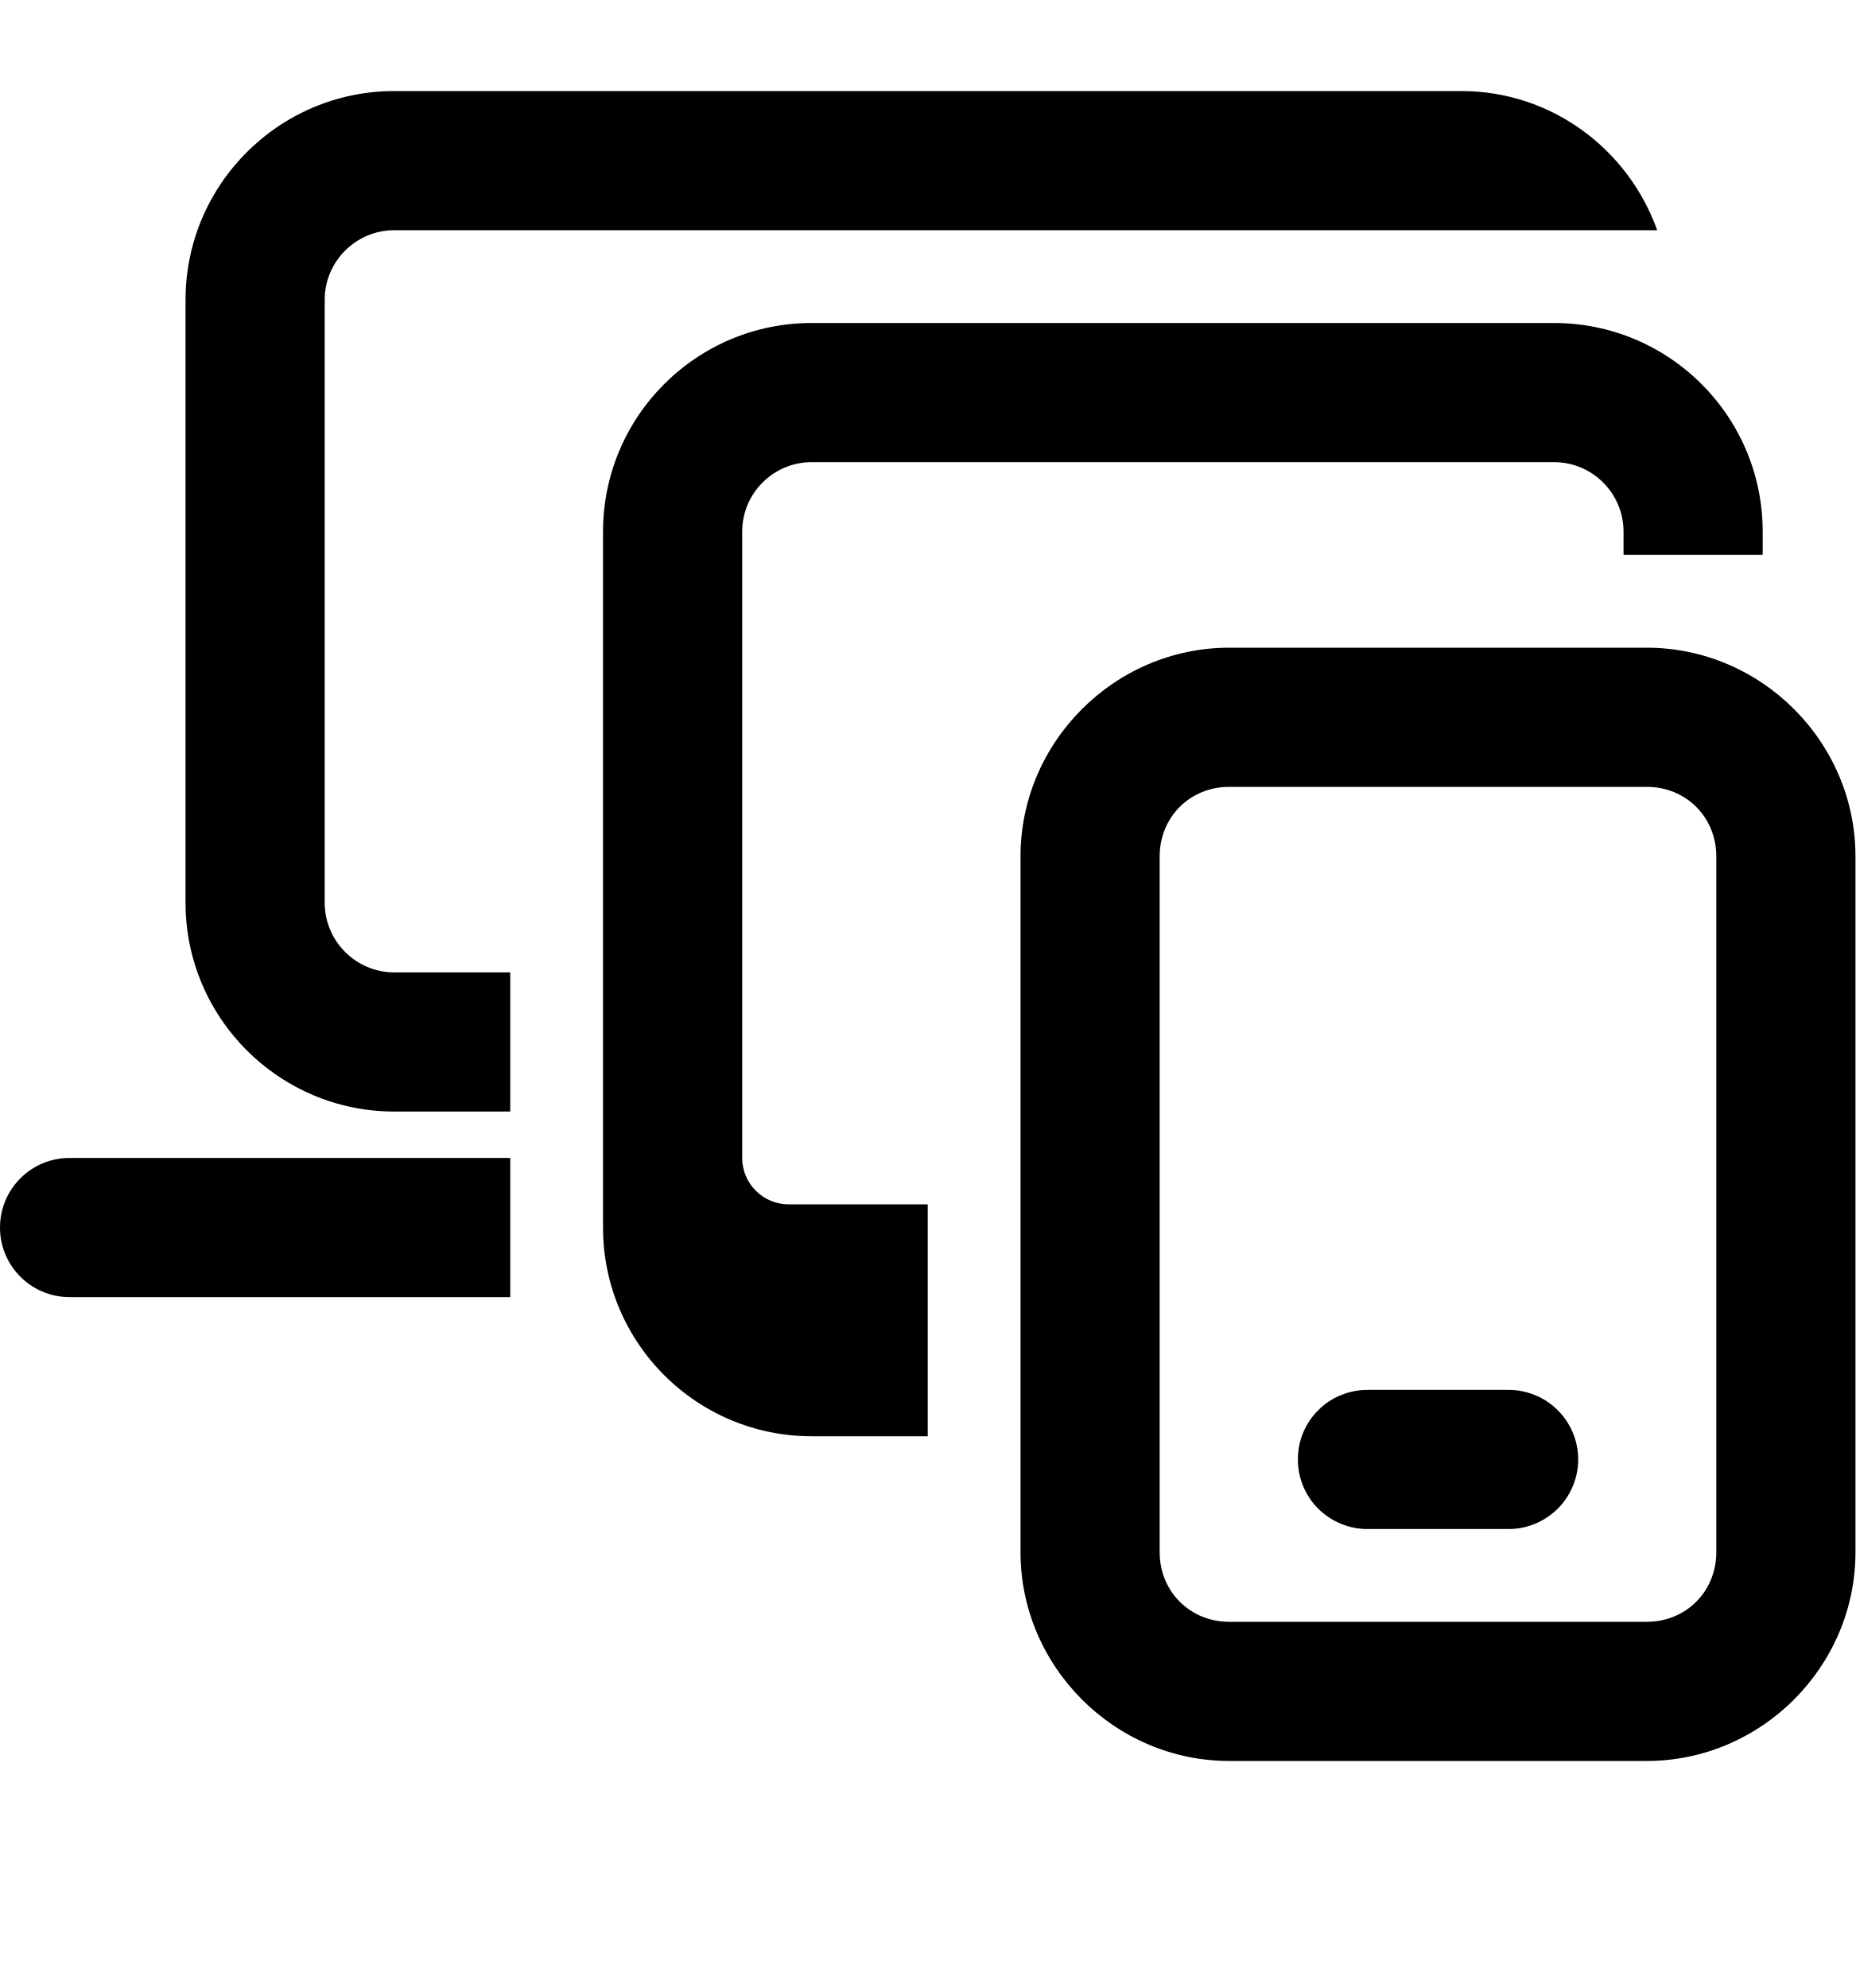
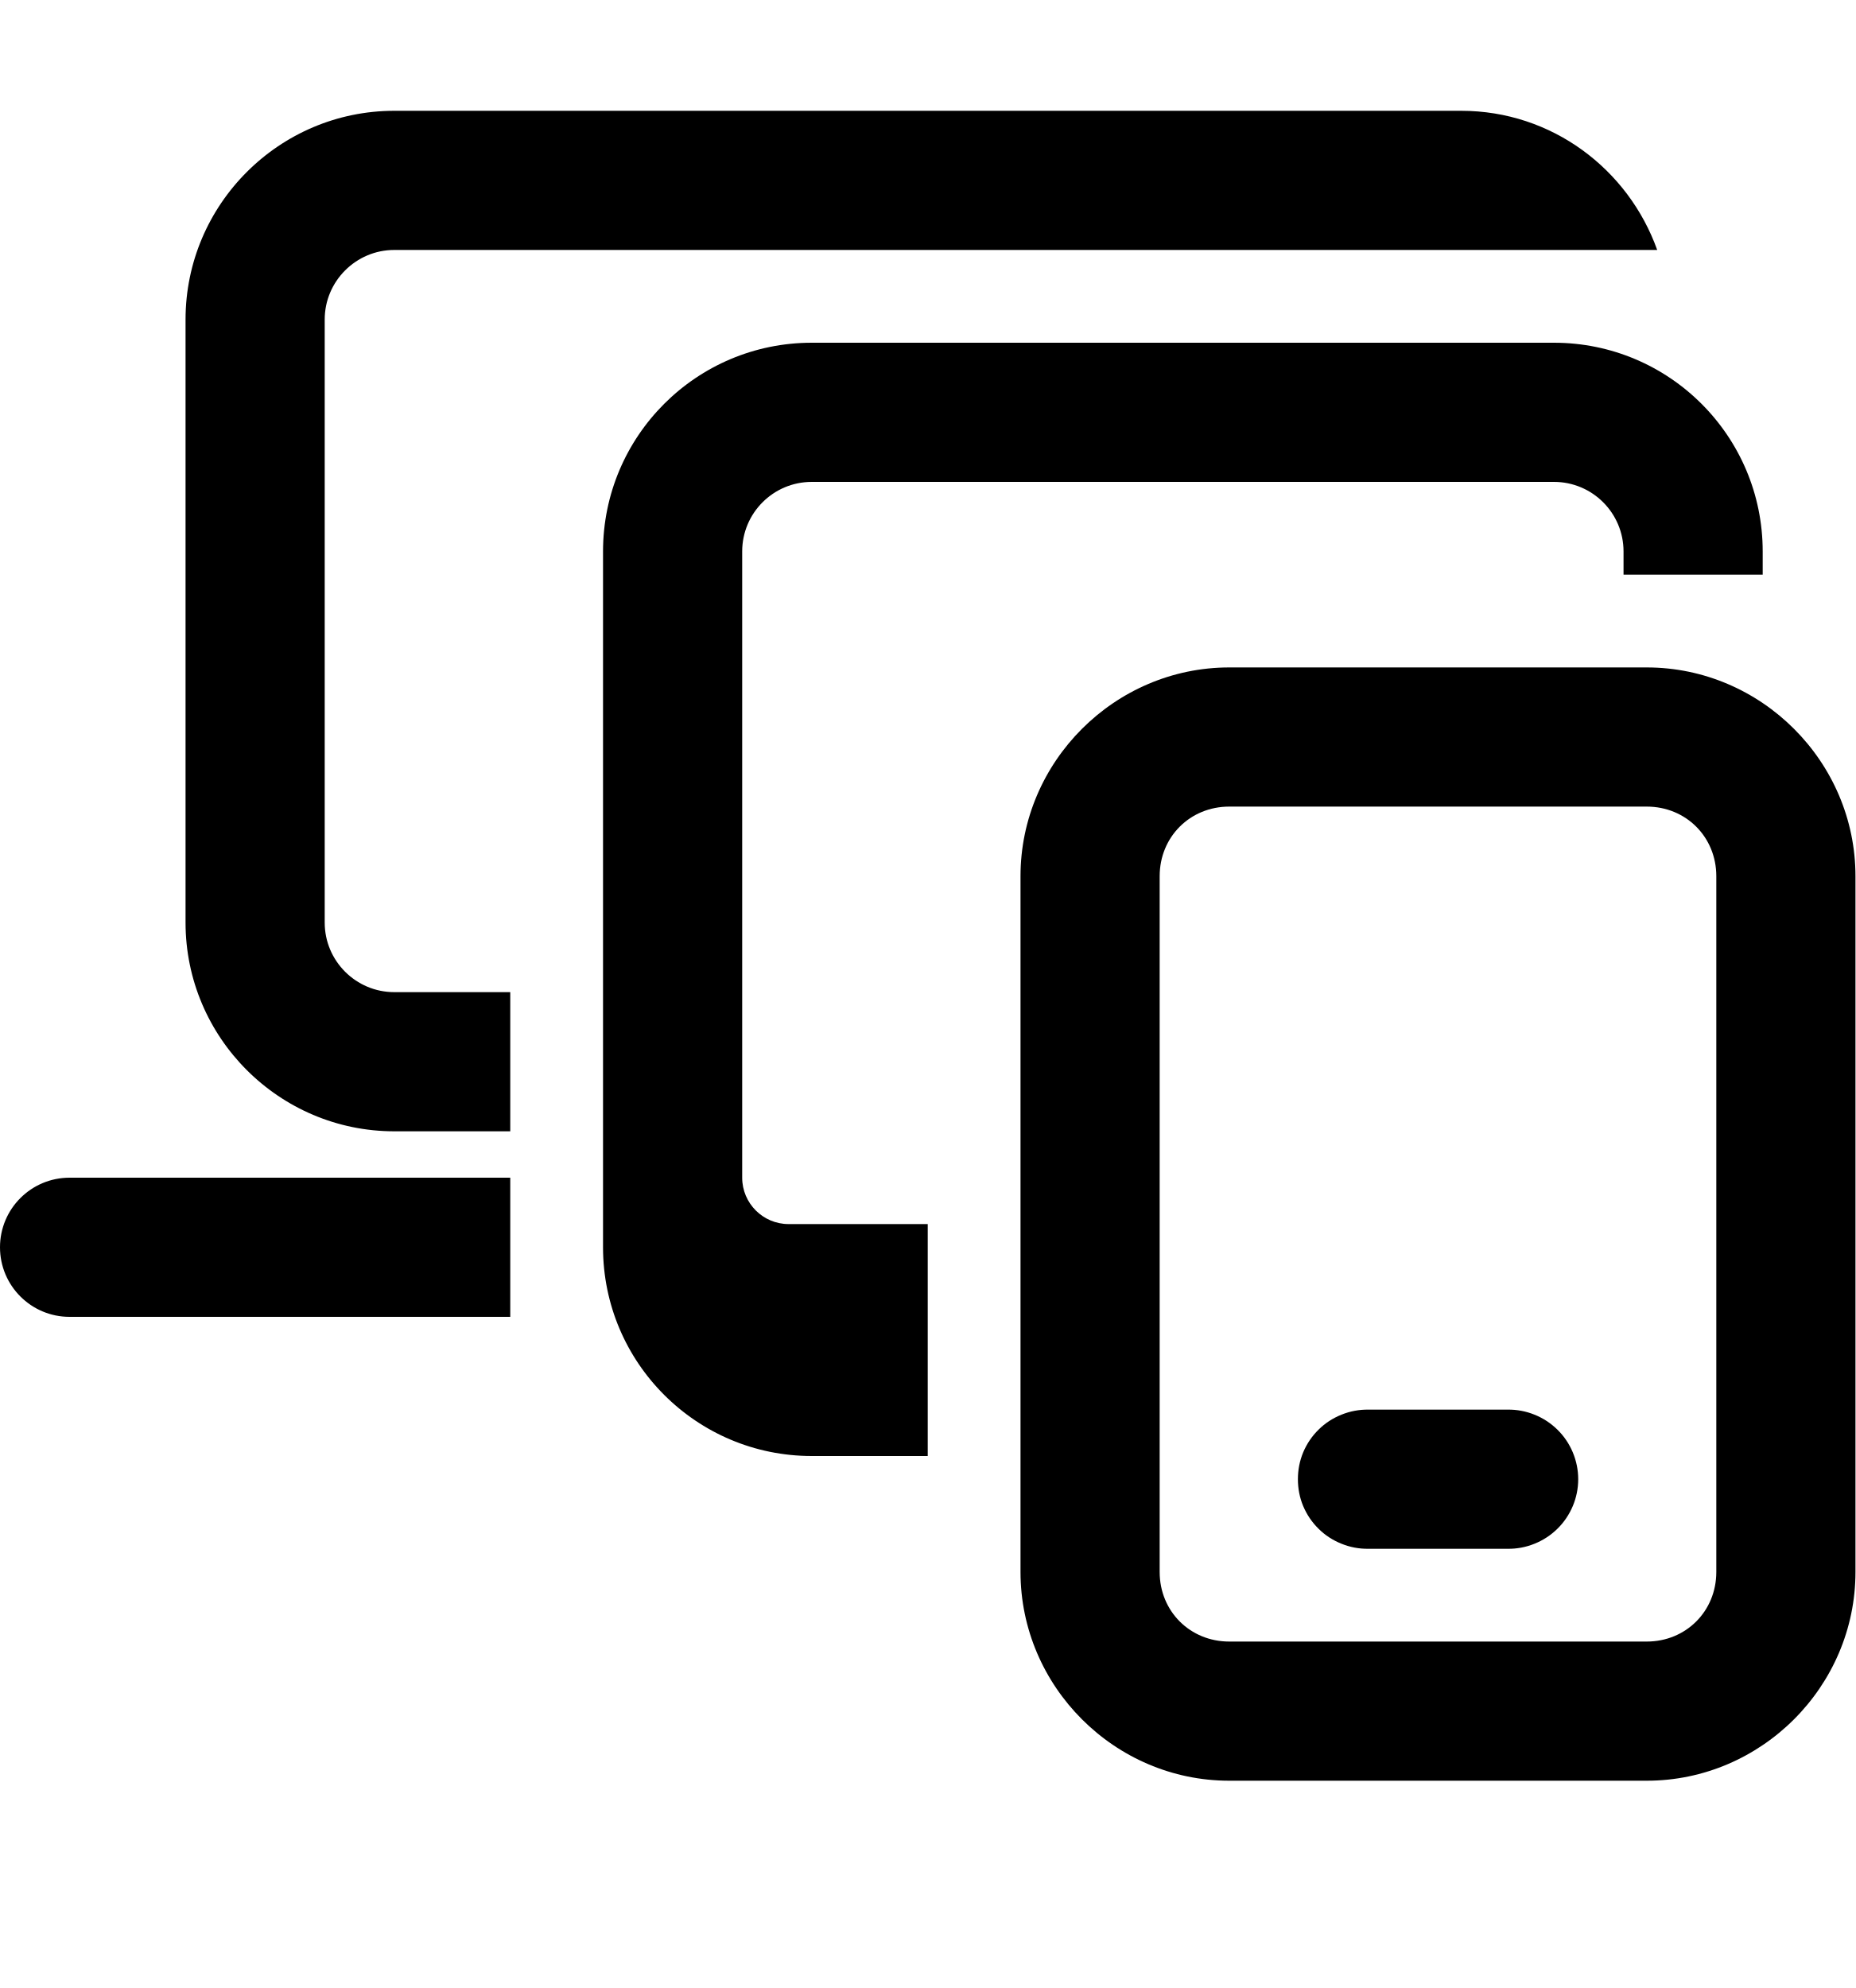
<svg xmlns="http://www.w3.org/2000/svg" width="14" height="15" viewBox="0 0 14 15" fill="none">
-   <path d="M2.975 0.687C2.107 0.687 1.4 1.393 1.4 2.262V6.812C1.4 7.68 2.107 8.387 2.975 8.387H3.85V7.337H2.975C2.686 7.337 2.45 7.101 2.45 6.812V2.262C2.45 1.972 2.686 1.737 2.975 1.737H12.504C12.286 1.127 11.709 0.687 11.025 0.687H2.975ZM6.125 2.437C5.255 2.437 4.55 3.142 4.55 4.012V9.262C4.55 10.132 5.255 10.837 6.125 10.837H7V9.087H5.95C5.757 9.087 5.6 8.93 5.6 8.737V4.012C5.6 3.722 5.835 3.487 6.125 3.487H11.725C12.015 3.487 12.25 3.722 12.25 4.012V4.187H13.3V4.012C13.3 3.142 12.595 2.437 11.725 2.437H6.125ZM9.275 4.887C8.411 4.887 7.7 5.598 7.7 6.462V11.712C7.7 12.575 8.411 13.287 9.275 13.287H12.425C13.289 13.287 14 12.575 14 11.712V6.462C14 5.598 13.289 4.887 12.425 4.887H9.275ZM9.275 5.937H12.425C12.721 5.937 12.95 6.165 12.95 6.462V11.712C12.95 12.008 12.721 12.237 12.425 12.237H9.275C8.979 12.237 8.75 12.008 8.75 11.712V6.462C8.75 6.165 8.979 5.937 9.275 5.937ZM0.525 8.737C0.235 8.737 0 8.972 0 9.262C0 9.552 0.235 9.787 0.525 9.787H3.85V8.737H0.525ZM10.325 10.487C10.255 10.486 10.186 10.499 10.122 10.525C10.057 10.55 9.998 10.589 9.949 10.638C9.899 10.687 9.86 10.745 9.833 10.809C9.806 10.873 9.793 10.942 9.793 11.012C9.793 11.081 9.806 11.15 9.833 11.214C9.86 11.279 9.899 11.337 9.949 11.386C9.998 11.434 10.057 11.473 10.122 11.499C10.186 11.525 10.255 11.538 10.325 11.537H11.375C11.445 11.538 11.514 11.525 11.578 11.499C11.643 11.473 11.701 11.434 11.751 11.386C11.801 11.337 11.84 11.279 11.867 11.214C11.894 11.15 11.908 11.081 11.908 11.012C11.908 10.942 11.894 10.873 11.867 10.809C11.84 10.745 11.801 10.687 11.751 10.638C11.701 10.589 11.643 10.55 11.578 10.525C11.514 10.499 11.445 10.486 11.375 10.487H10.325Z" fill="black" />
+   <path d="M2.975 0.836C2.107 0.836 1.4 1.543 1.4 2.411V6.961C1.4 7.829 2.107 8.536 2.975 8.536H3.85V7.486H2.975C2.686 7.486 2.45 7.251 2.45 6.961V2.411C2.45 2.122 2.686 1.886 2.975 1.886H12.504C12.286 1.276 11.709 0.836 11.025 0.836H2.975ZM6.125 2.586C5.255 2.586 4.55 3.291 4.55 4.161V9.411C4.55 10.281 5.255 10.986 6.125 10.986H7V9.236H5.95C5.757 9.236 5.6 9.079 5.6 8.886V4.161C5.6 3.871 5.835 3.636 6.125 3.636H11.725C12.015 3.636 12.25 3.871 12.25 4.161V4.336H13.3V4.161C13.3 3.291 12.595 2.586 11.725 2.586H6.125ZM9.275 5.036C8.411 5.036 7.7 5.747 7.7 6.611V11.861C7.7 12.725 8.411 13.436 9.275 13.436H12.425C13.289 13.436 14 12.725 14 11.861V6.611C14 5.747 13.289 5.036 12.425 5.036H9.275ZM9.275 6.086H12.425C12.721 6.086 12.95 6.315 12.95 6.611V11.861C12.95 12.157 12.721 12.386 12.425 12.386H9.275C8.979 12.386 8.75 12.157 8.75 11.861V6.611C8.75 6.315 8.979 6.086 9.275 6.086ZM0.525 8.886C0.235 8.886 0 9.121 0 9.411C0 9.701 0.235 9.936 0.525 9.936H3.85V8.886H0.525ZM10.325 10.636C10.255 10.635 10.186 10.648 10.122 10.674C10.057 10.7 9.998 10.738 9.949 10.787C9.899 10.836 9.86 10.894 9.833 10.958C9.806 11.023 9.793 11.091 9.793 11.161C9.793 11.231 9.806 11.3 9.833 11.364C9.86 11.428 9.899 11.486 9.949 11.535C9.998 11.584 10.057 11.622 10.122 11.648C10.186 11.674 10.255 11.687 10.325 11.686H11.375C11.445 11.687 11.514 11.674 11.578 11.648C11.643 11.622 11.701 11.584 11.751 11.535C11.801 11.486 11.84 11.428 11.867 11.364C11.894 11.3 11.908 11.231 11.908 11.161C11.908 11.091 11.894 11.023 11.867 10.958C11.84 10.894 11.801 10.836 11.751 10.787C11.701 10.738 11.643 10.7 11.578 10.674C11.514 10.648 11.445 10.635 11.375 10.636H10.325Z" fill="black" />
</svg>
